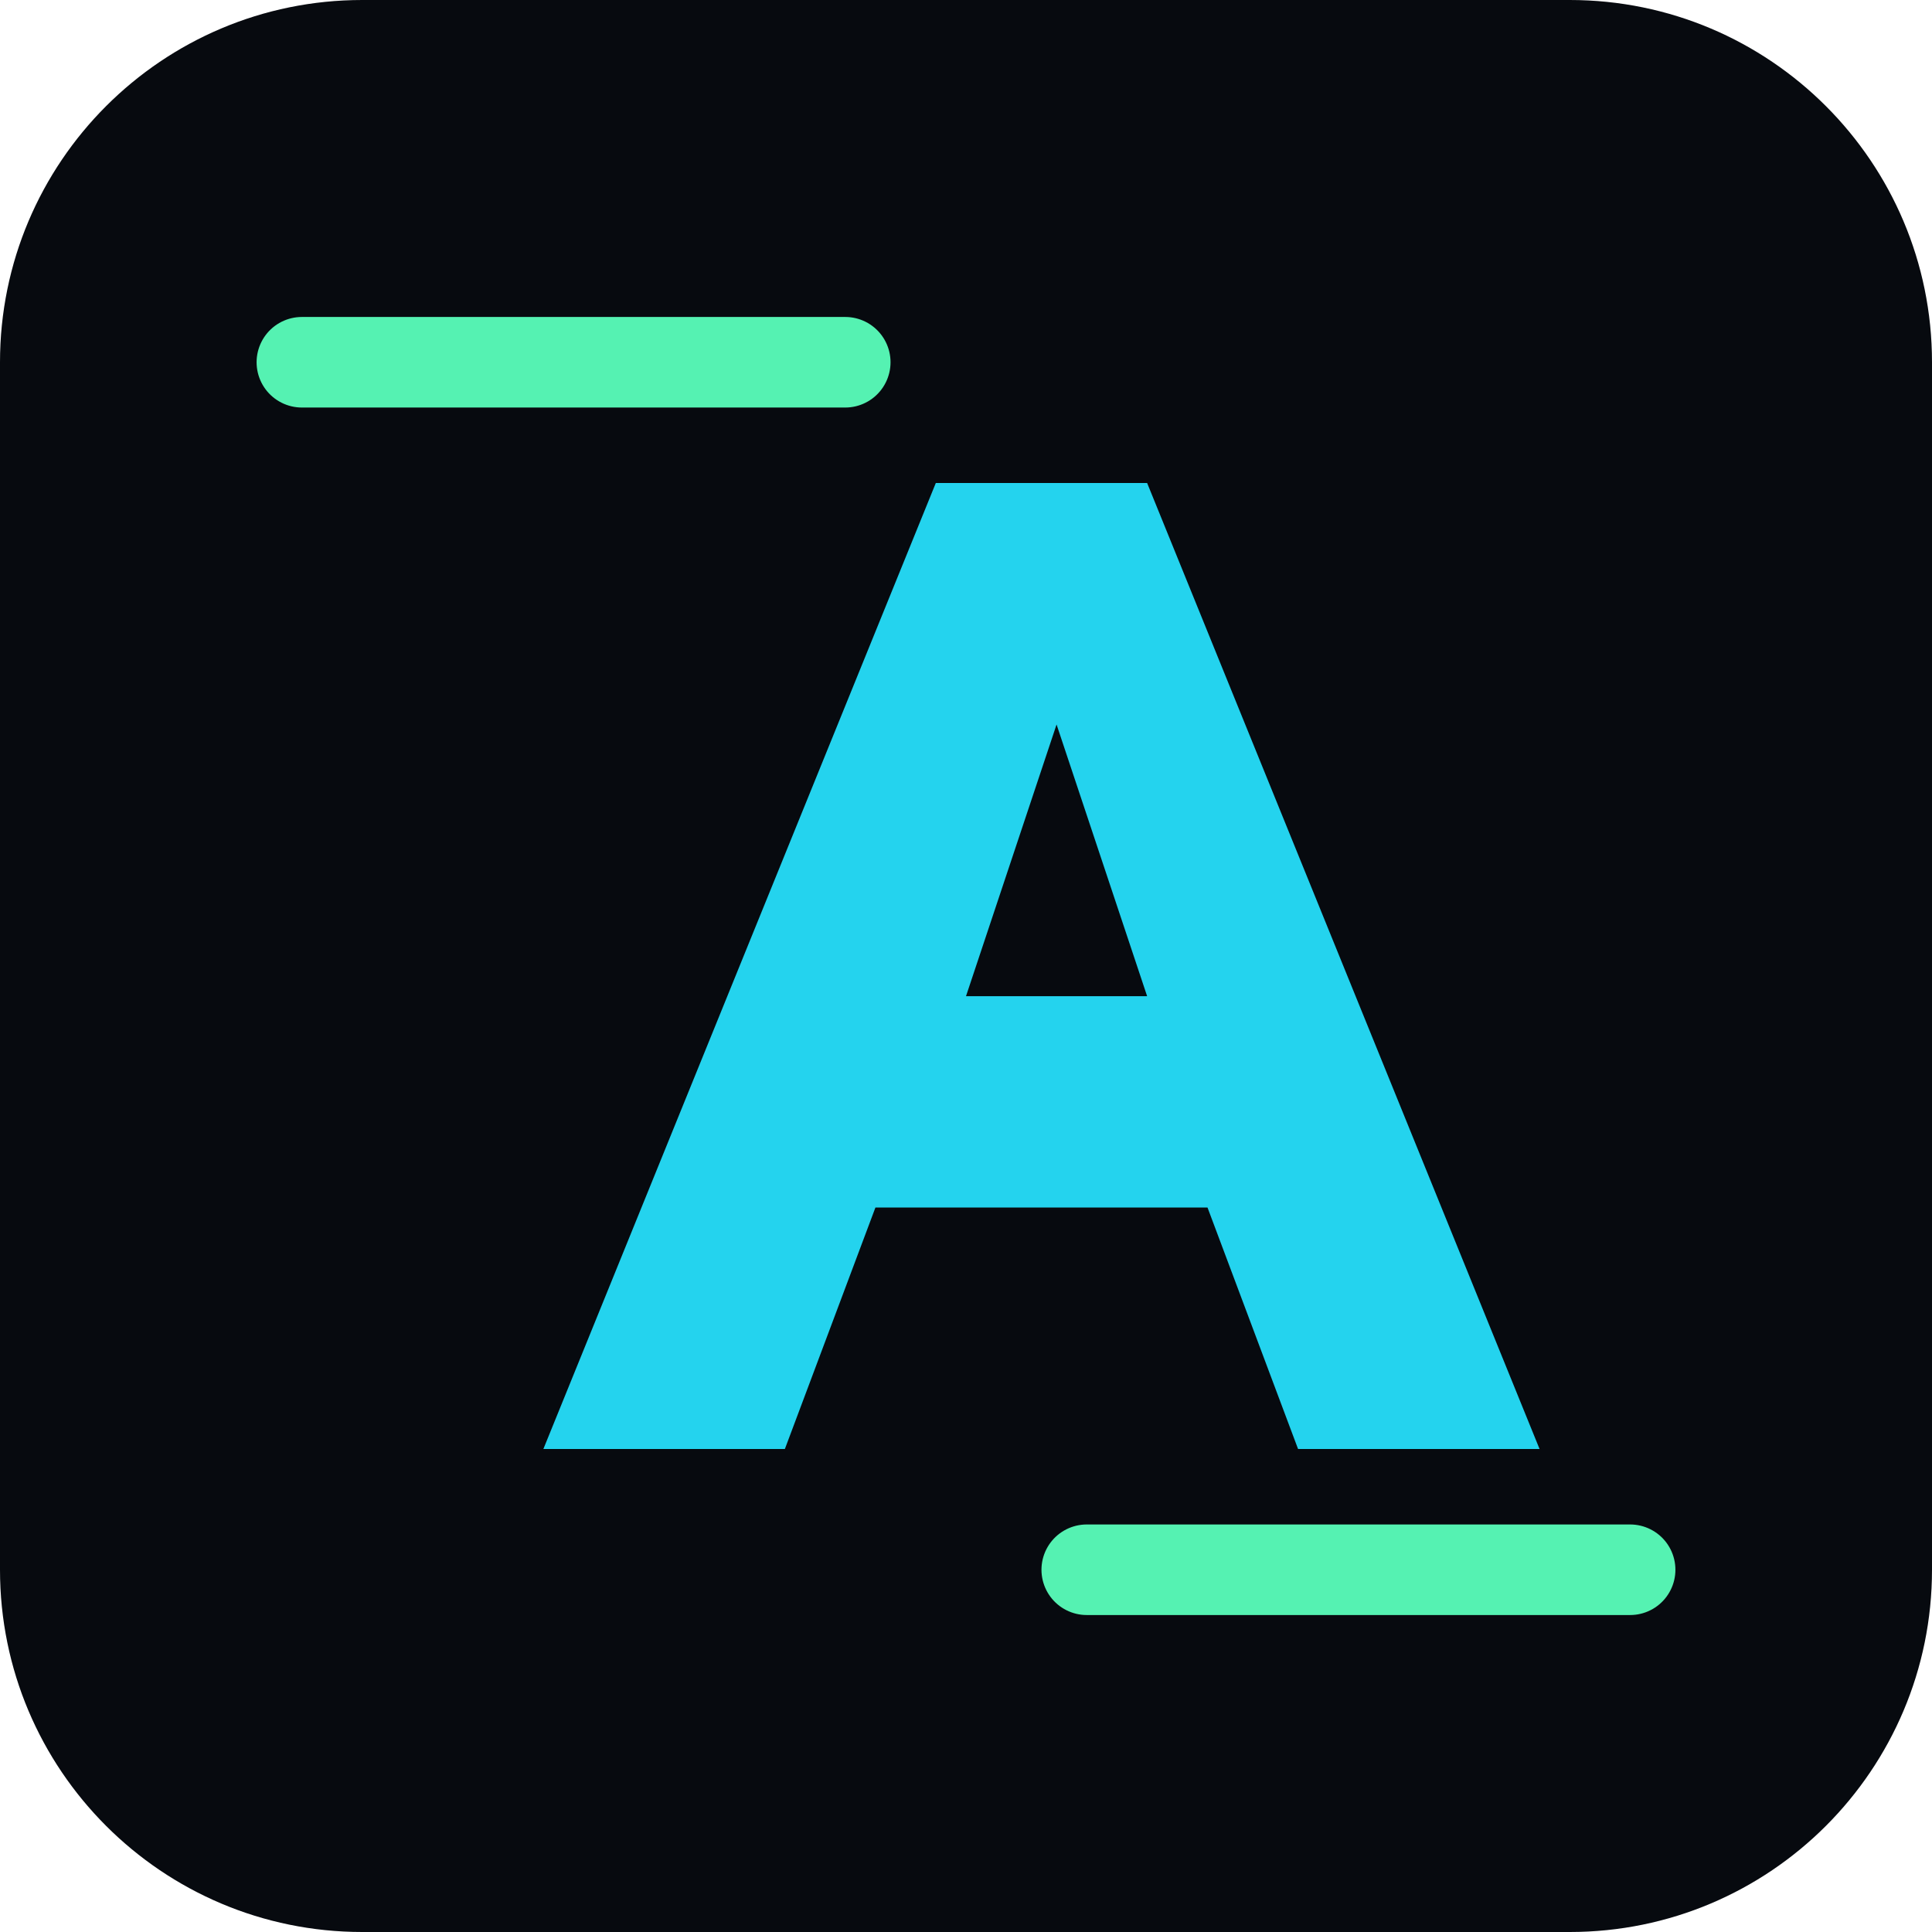
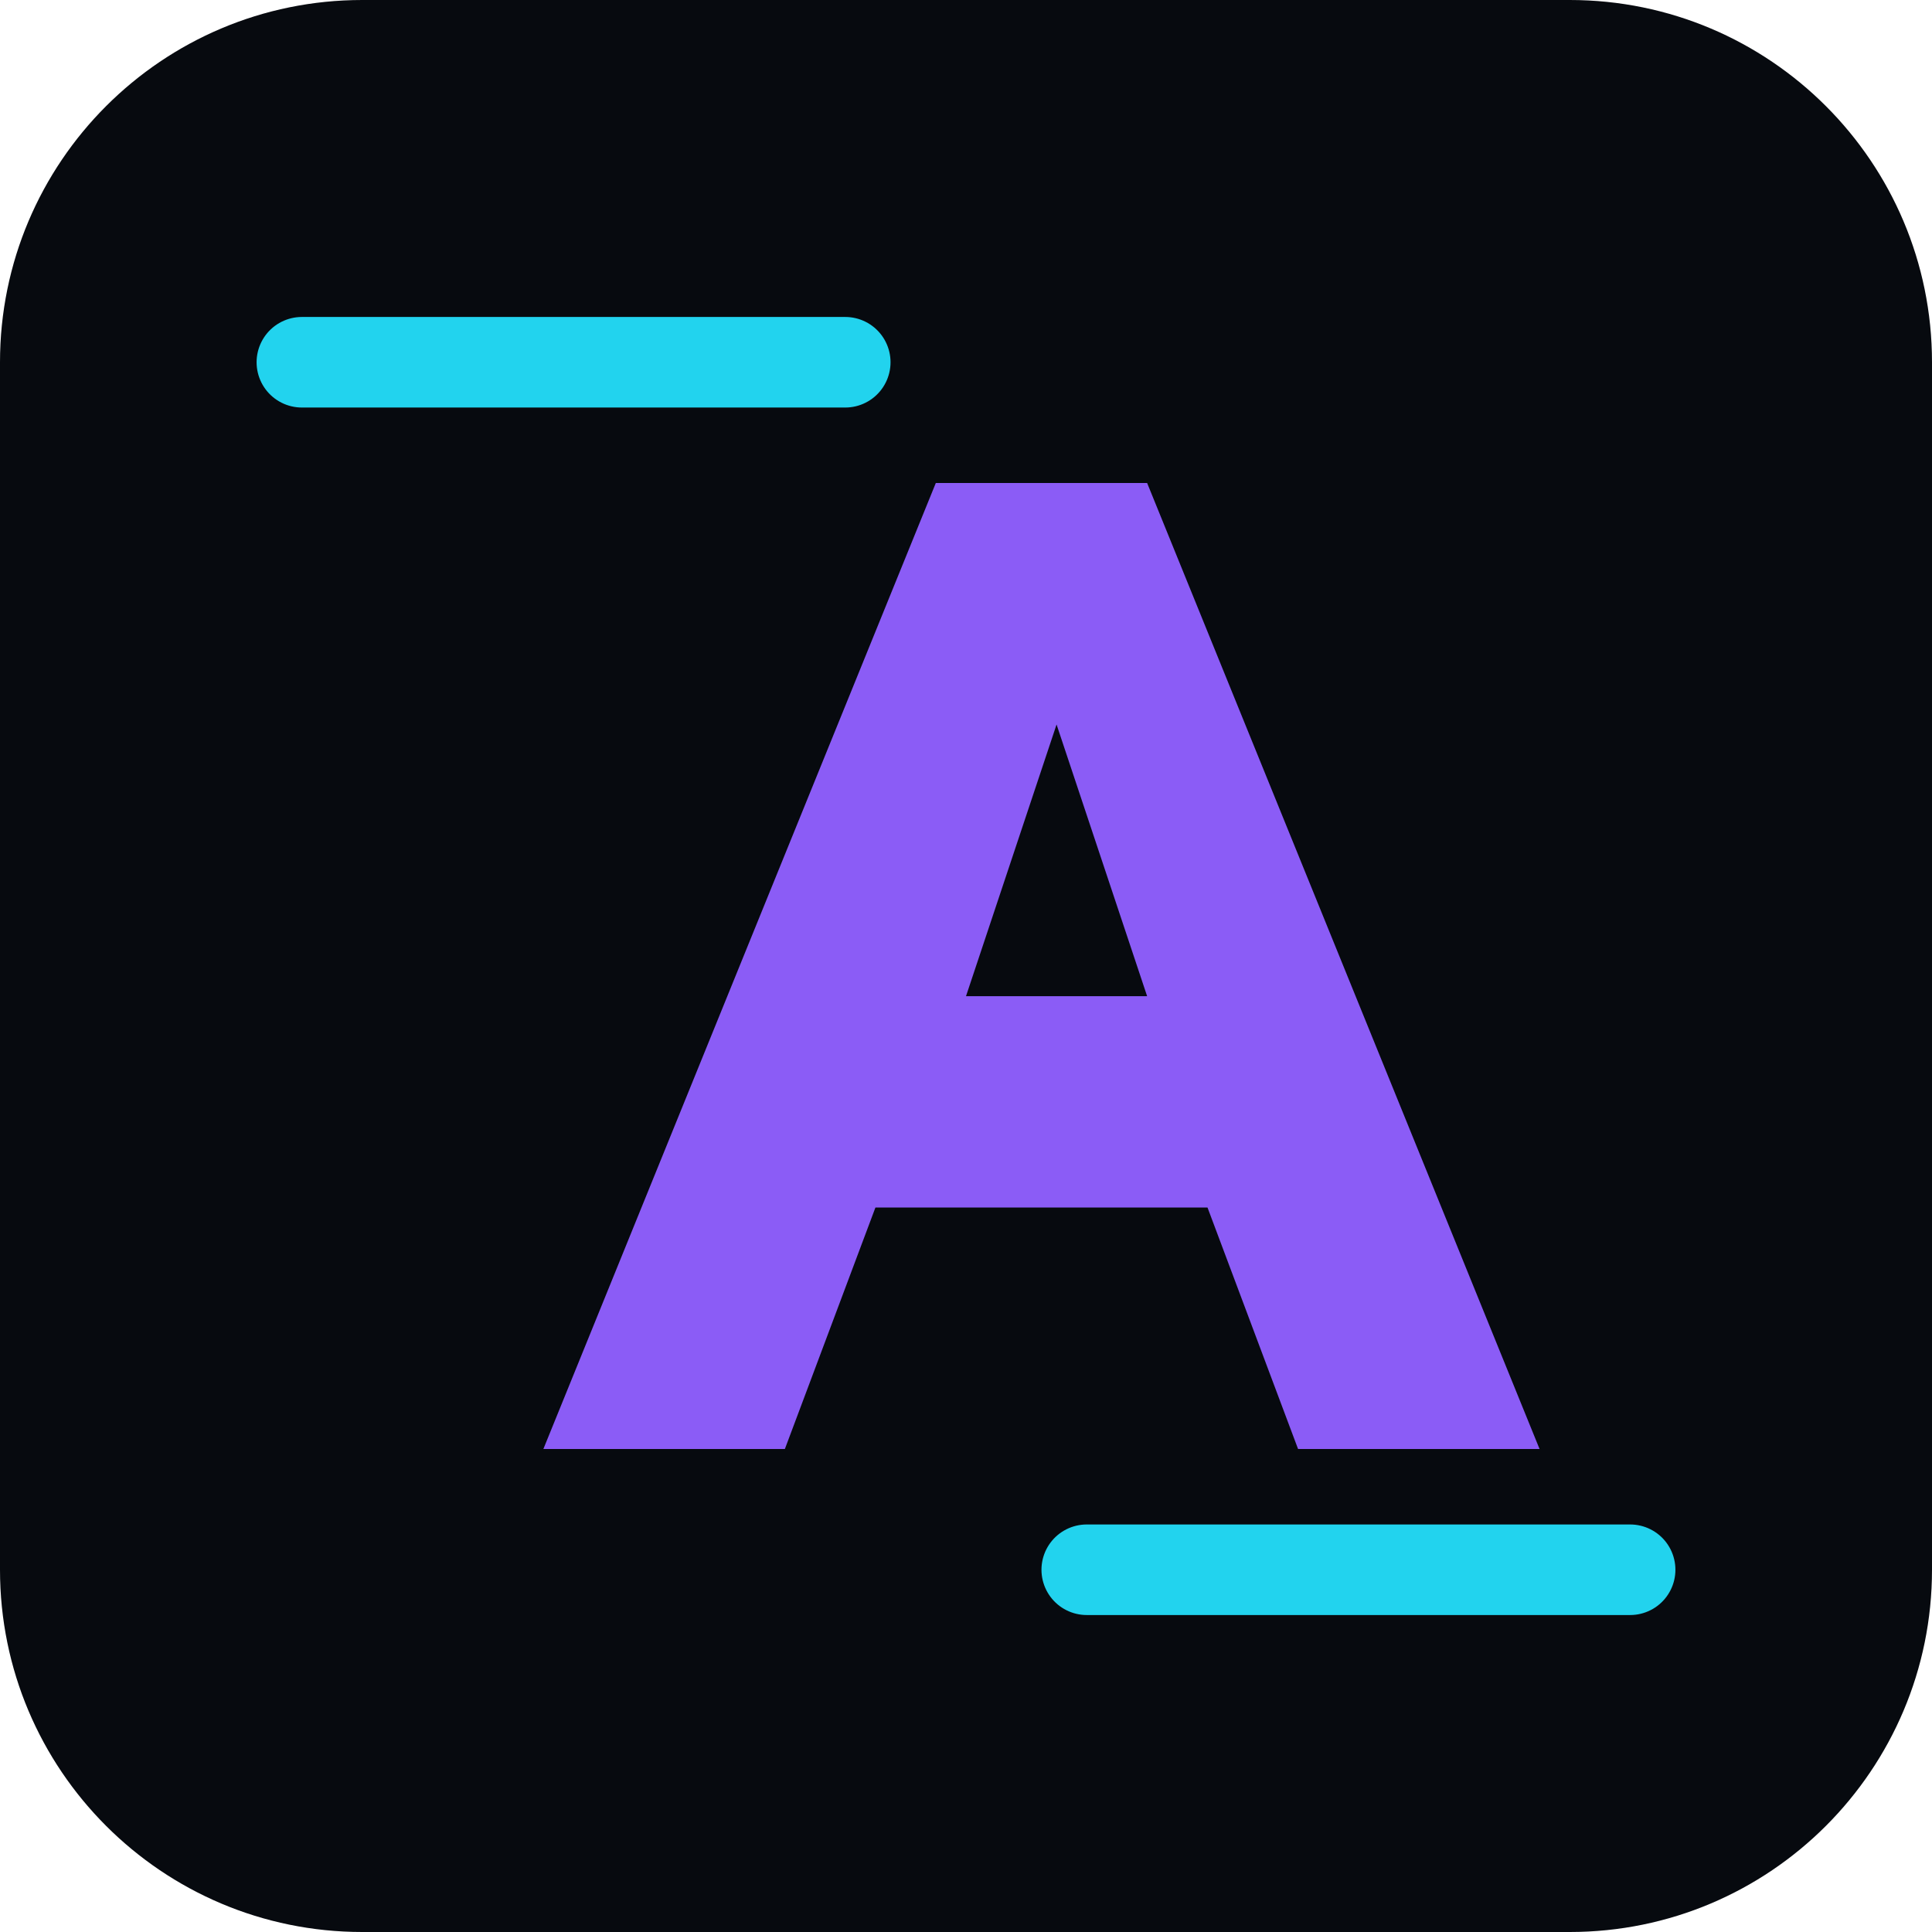
<svg xmlns="http://www.w3.org/2000/svg" viewBox="0 0 64 64">
  <rect width="64" height="64" rx="12" fill="#070a0f" />
-   <path d="M18 48 31 16h7l13 32h-8l-3-8H29l-3 8h-8Zm14-15h6l-3-9-3 9Z" fill="#24d3ee" />
-   <path d="M10 12h18M36 52h18" stroke="#55f2b2" stroke-width="3" stroke-linecap="round" />
+   <path d="M18 48 31 16h7l13 32h-8l-3-8H29l-3 8h-8Zm14-15h6l-3-9-3 9Z" fill="#8b5cf6" />
+   <path d="M10 12h18M36 52h18" stroke="#22d3ee" stroke-width="3" stroke-linecap="round" />
</svg>
